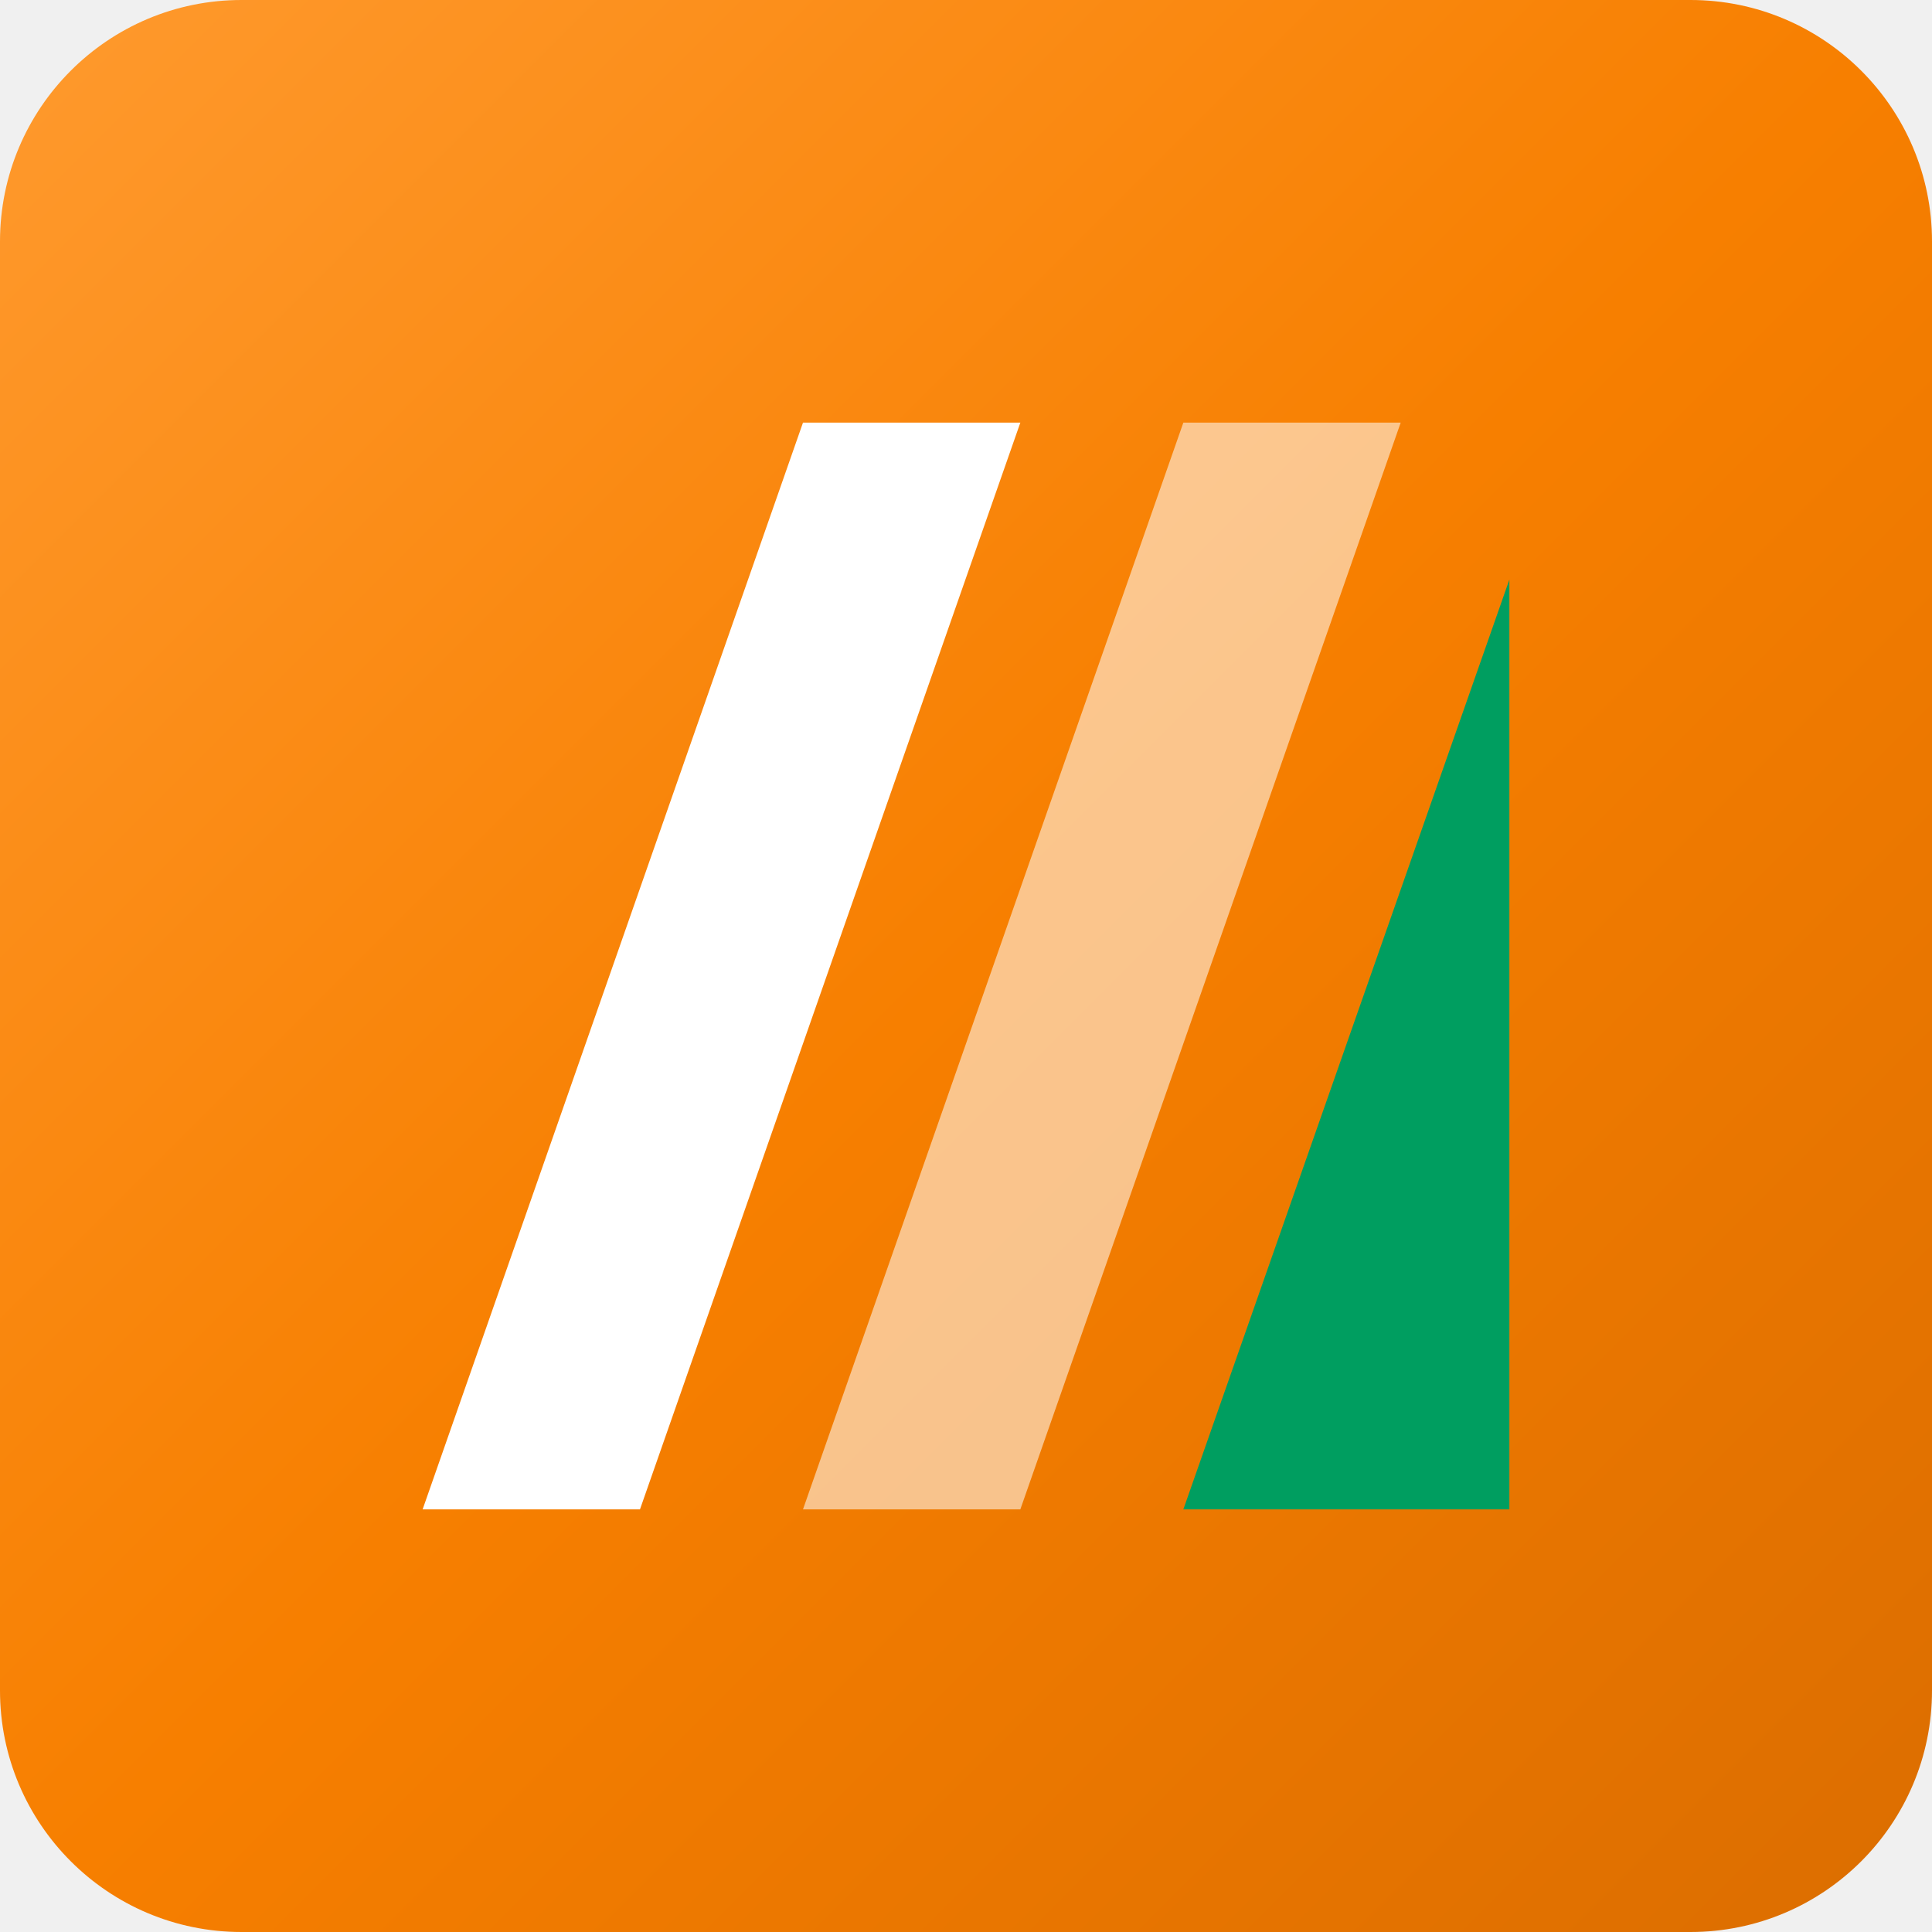
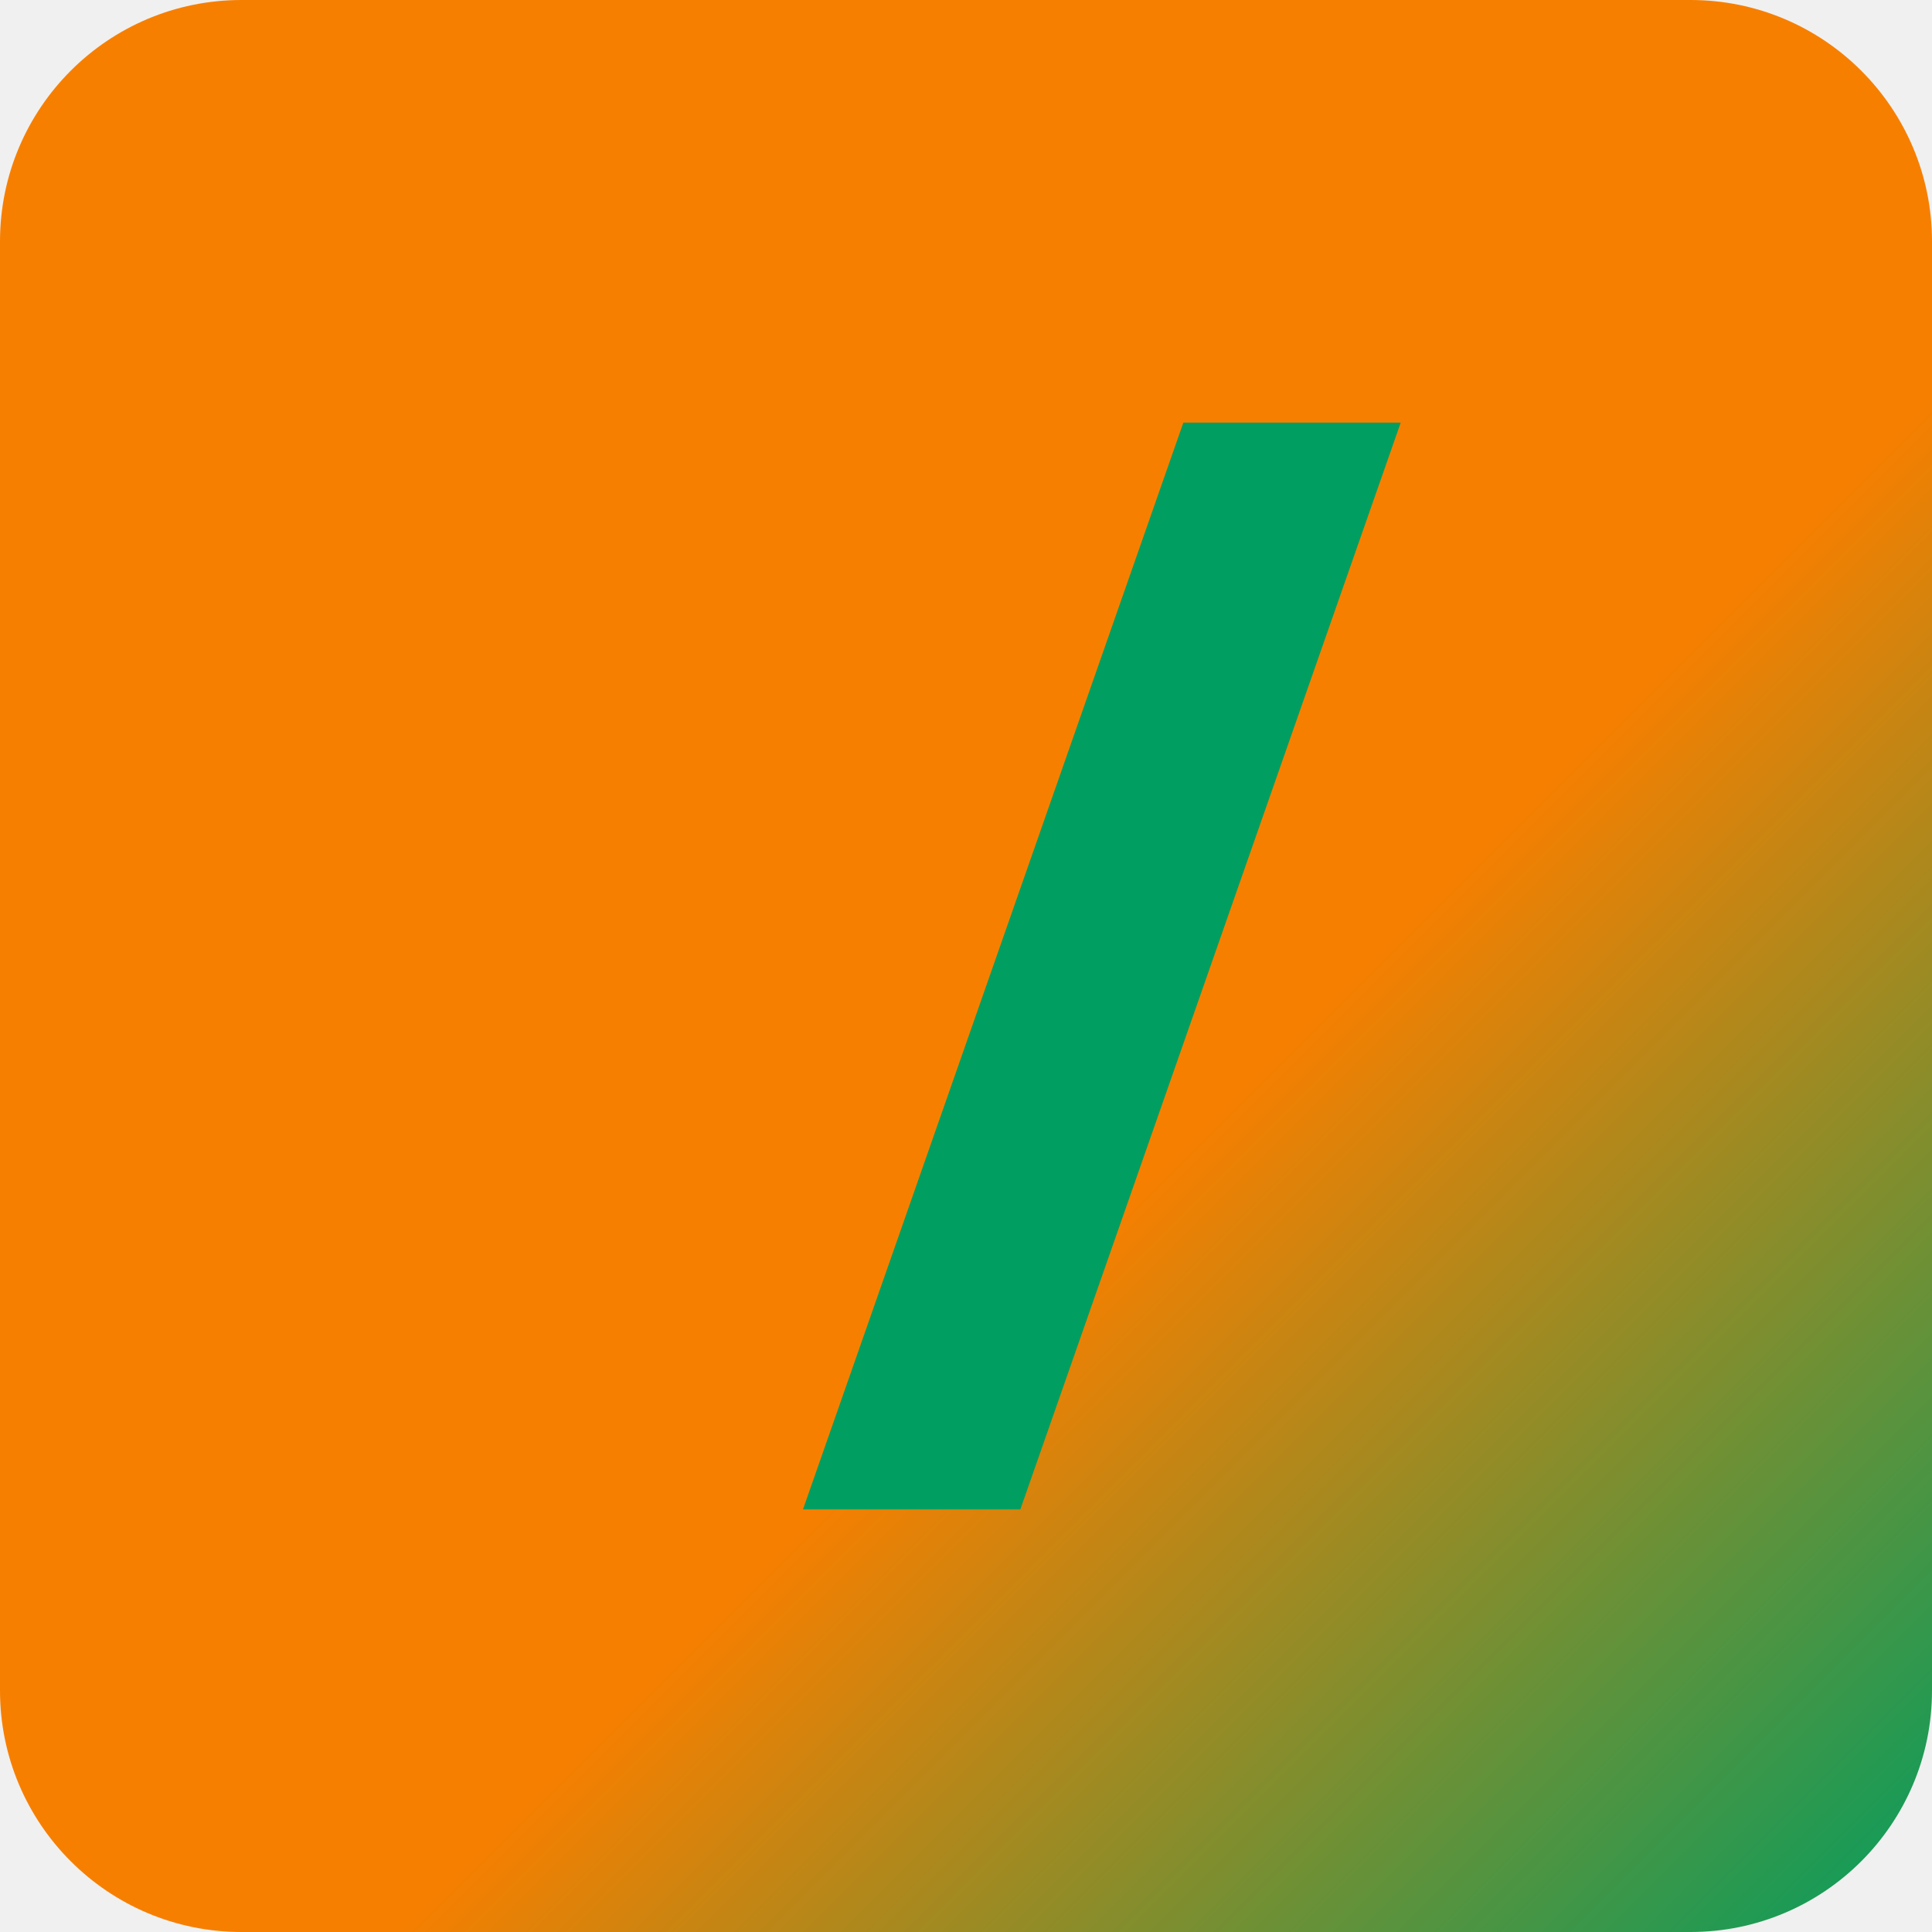
<svg xmlns="http://www.w3.org/2000/svg" viewBox="0 0 32 32">
  <defs>
    <linearGradient id="g" x1="0" y1="0" x2="1" y2="1">
-       <stop offset="0" stop-color="#ff9a2e" />
-       <stop offset="0.5" stop-color="#f77f00" />
-       <stop offset="1" stop-color="#db6d00" />
+       <stop offset="0" stop-color="#f77f00" />
+       <stop offset="0.6" stop-color="#f77f00" />
+       <stop offset="1" stop-color="#009e60" />
    </linearGradient>
  </defs>
  <rect width="32" height="32" rx="4" fill="url(#g)" />
-   <path d="M7 25 13.3 7h3.6l-6.3 18Z" fill="#fff" />
-   <path d="M13.3 25 19.6 7h3.6l-6.3 18Z" fill="#fff" opacity="0.55" />
-   <path d="M19.6 25 25 9.6V25Z" fill="#009e60" />
+   <path d="M13.3 25 19.6 7h3.6l-6.3 18Z" fill="#009e60" />
</svg>
